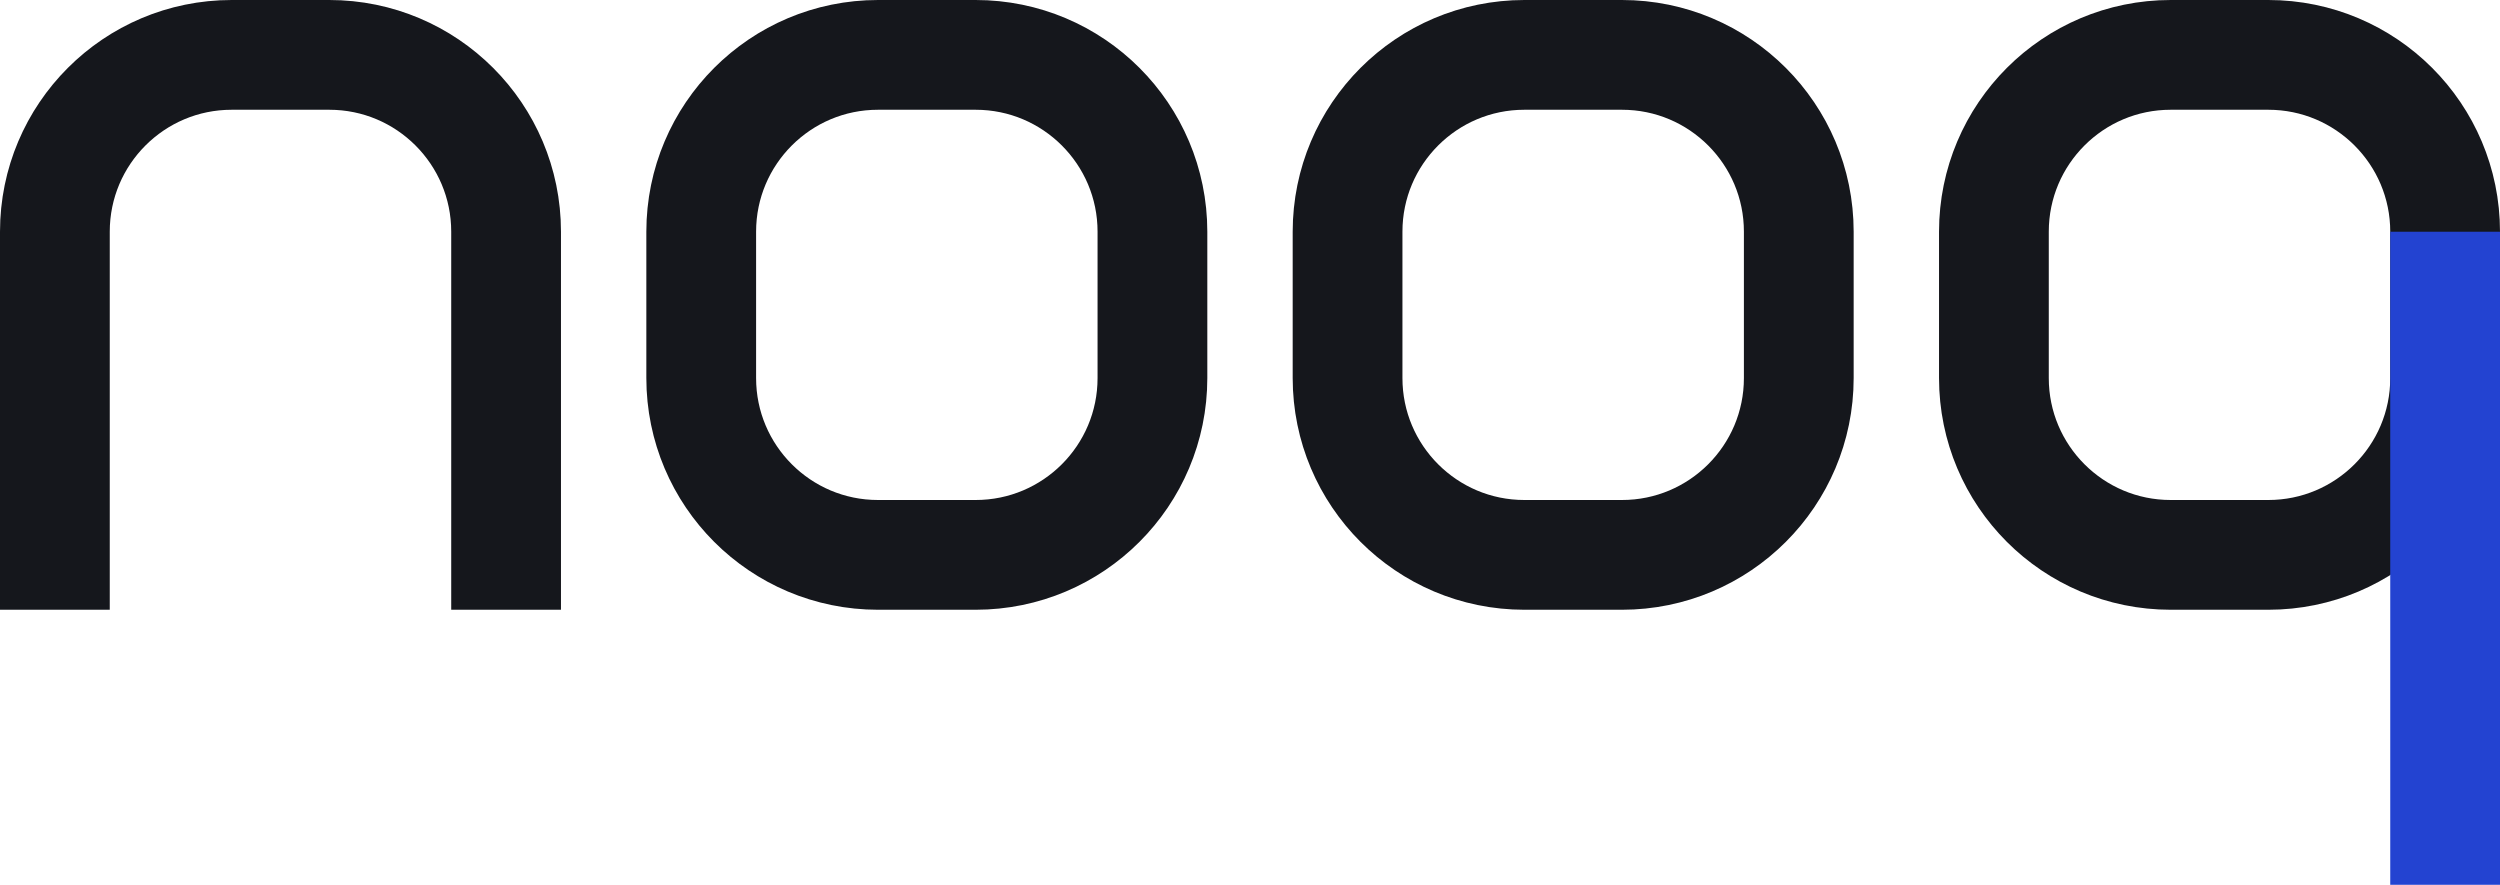
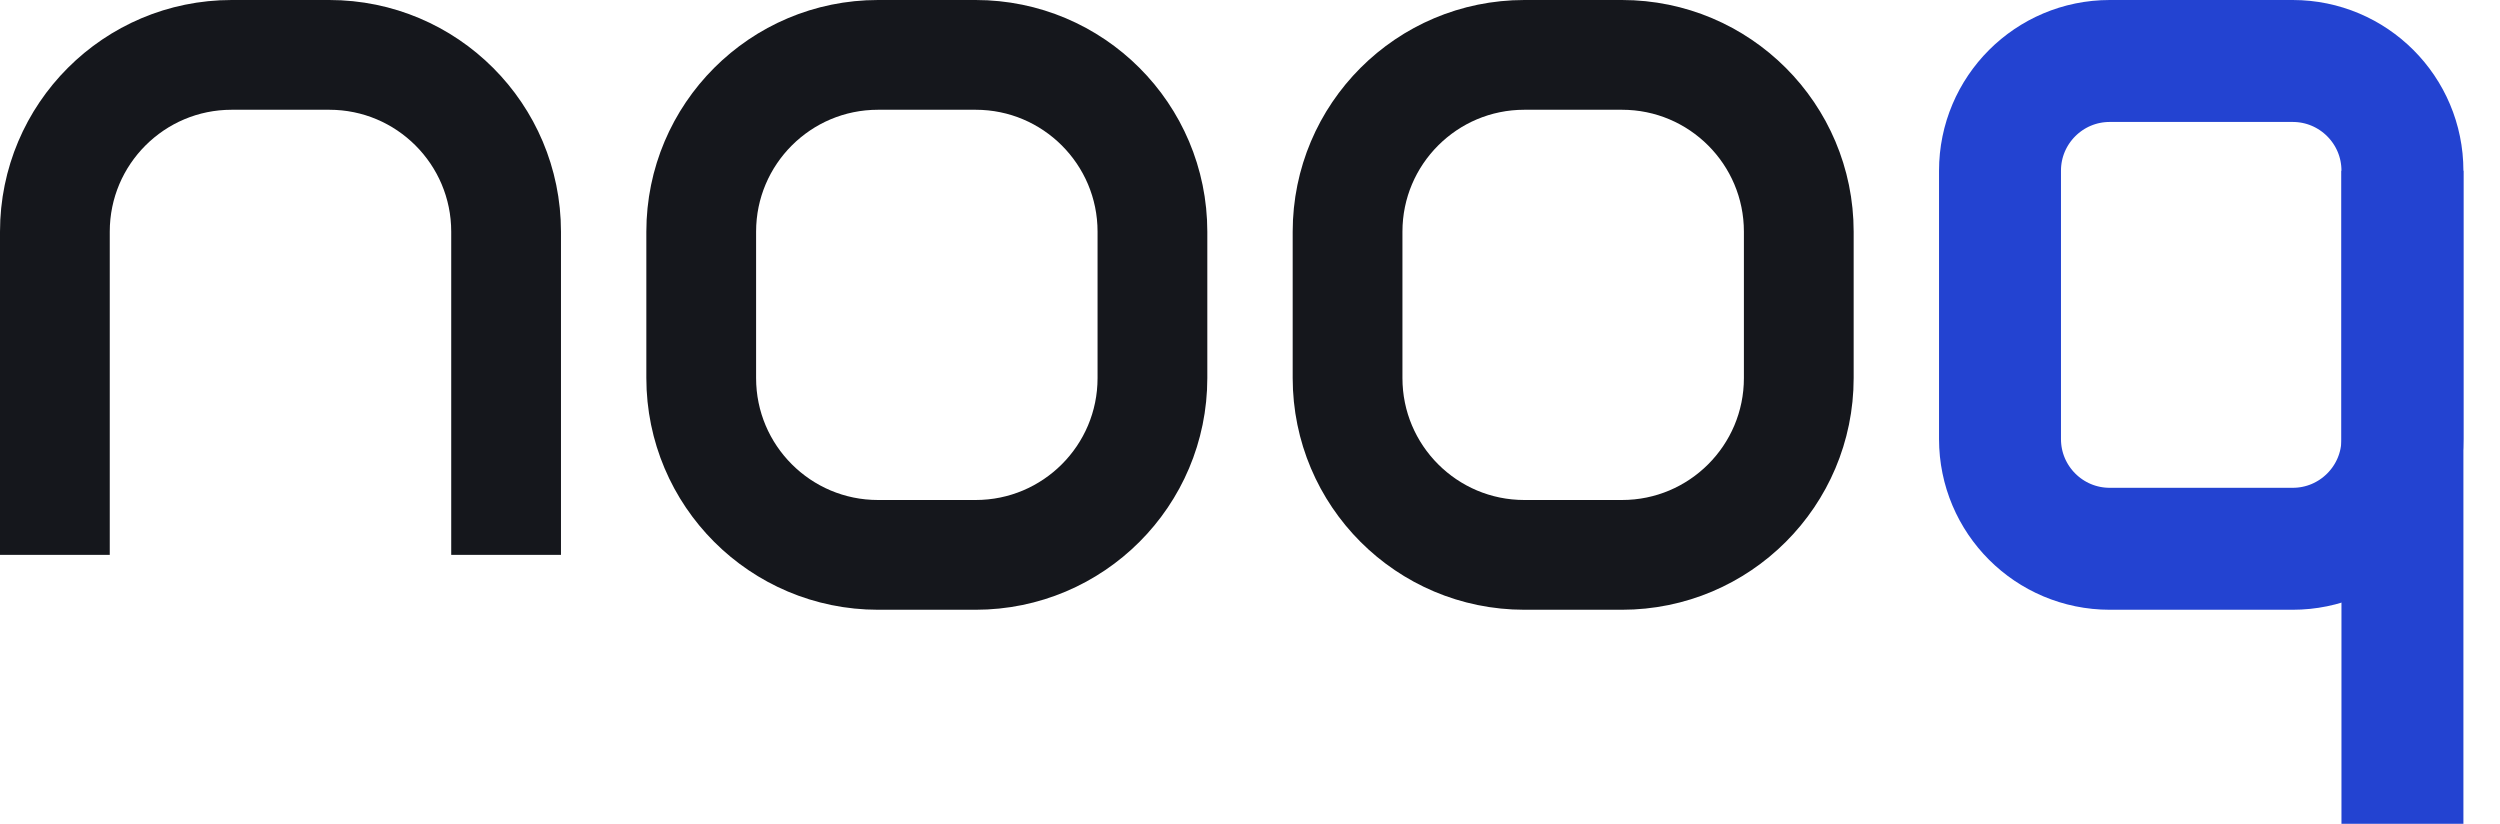
- <svg xmlns="http://www.w3.org/2000/svg" viewBox="0 0 410 145.106" role="img" aria-label="nooq">
-   <path d="M9 100V38A29 29 0 0 1 38 9H54A29 29 0 0 1 83 38V100" stroke="#15171c" fill="none" stroke-width="18" stroke-linejoin="round" />
-   <path d="M144 9H160A29 29 0 0 1 189 38V62A29 29 0 0 1 160 91H144A29 29 0 0 1 115 62V38A29 29 0 0 1 144 9Z" stroke="#15171c" fill="none" stroke-width="18" stroke-linejoin="round" />
-   <path d="M250 9H266A29 29 0 0 1 295 38V62A29 29 0 0 1 266 91H250A29 29 0 0 1 221 62V38A29 29 0 0 1 250 9Z" stroke="#15171c" fill="none" stroke-width="18" stroke-linejoin="round" />
-   <path d="M356 9H372A29 29 0 0 1 401 38V62A29 29 0 0 1 372 91H356A29 29 0 0 1 327 62V38A29 29 0 0 1 356 9Z" stroke="#15171c" fill="none" stroke-width="18" stroke-linejoin="round" />
-   <polyline points="401,38 401,145.106" stroke="#2343d1" fill="none" stroke-width="18" stroke-linejoin="round" />
+ <svg xmlns="http://www.w3.org/2000/svg" viewBox="0 0 410 135.106" role="img" aria-label="nooq">
+   <path d="M9 91V38A29 29 0 0 1 38 9H54A29 29 0 0 1 83 38V91" stroke="#15171c" fill="none" stroke-width="18" stroke-linejoin="round" />
+   <path d="M189 62V38A29 29 0 0 0 160 9H144A29 29 0 0 0 115 38V62A29 29 0 0 0 144 91H160A29 29 0 0 0 189 62Z" stroke="#15171c" fill="none" stroke-width="18" stroke-linejoin="round" />
+   <path d="M295 62V38A29 29 0 0 0 266 9H250A29 29 0 0 0 221 38V62A29 29 0 0 0 250 91H266A29 29 0 0 0 295 62Z" stroke="#15171c" fill="none" stroke-width="18" stroke-linejoin="round" />
+   <path d="M394 72V28A18 18 0 0 0 376 10H346A18 18 0 0 0 328 28V72A18 18 0 0 0 346 90H376A18 18 0 0 0 394 72Z" stroke="#2343d1" fill="none" stroke-width="20" stroke-linejoin="round" />
+   <polyline points="394,135.106 394,28" stroke="#2343d1" fill="none" stroke-width="20" stroke-linejoin="round" />
</svg>
